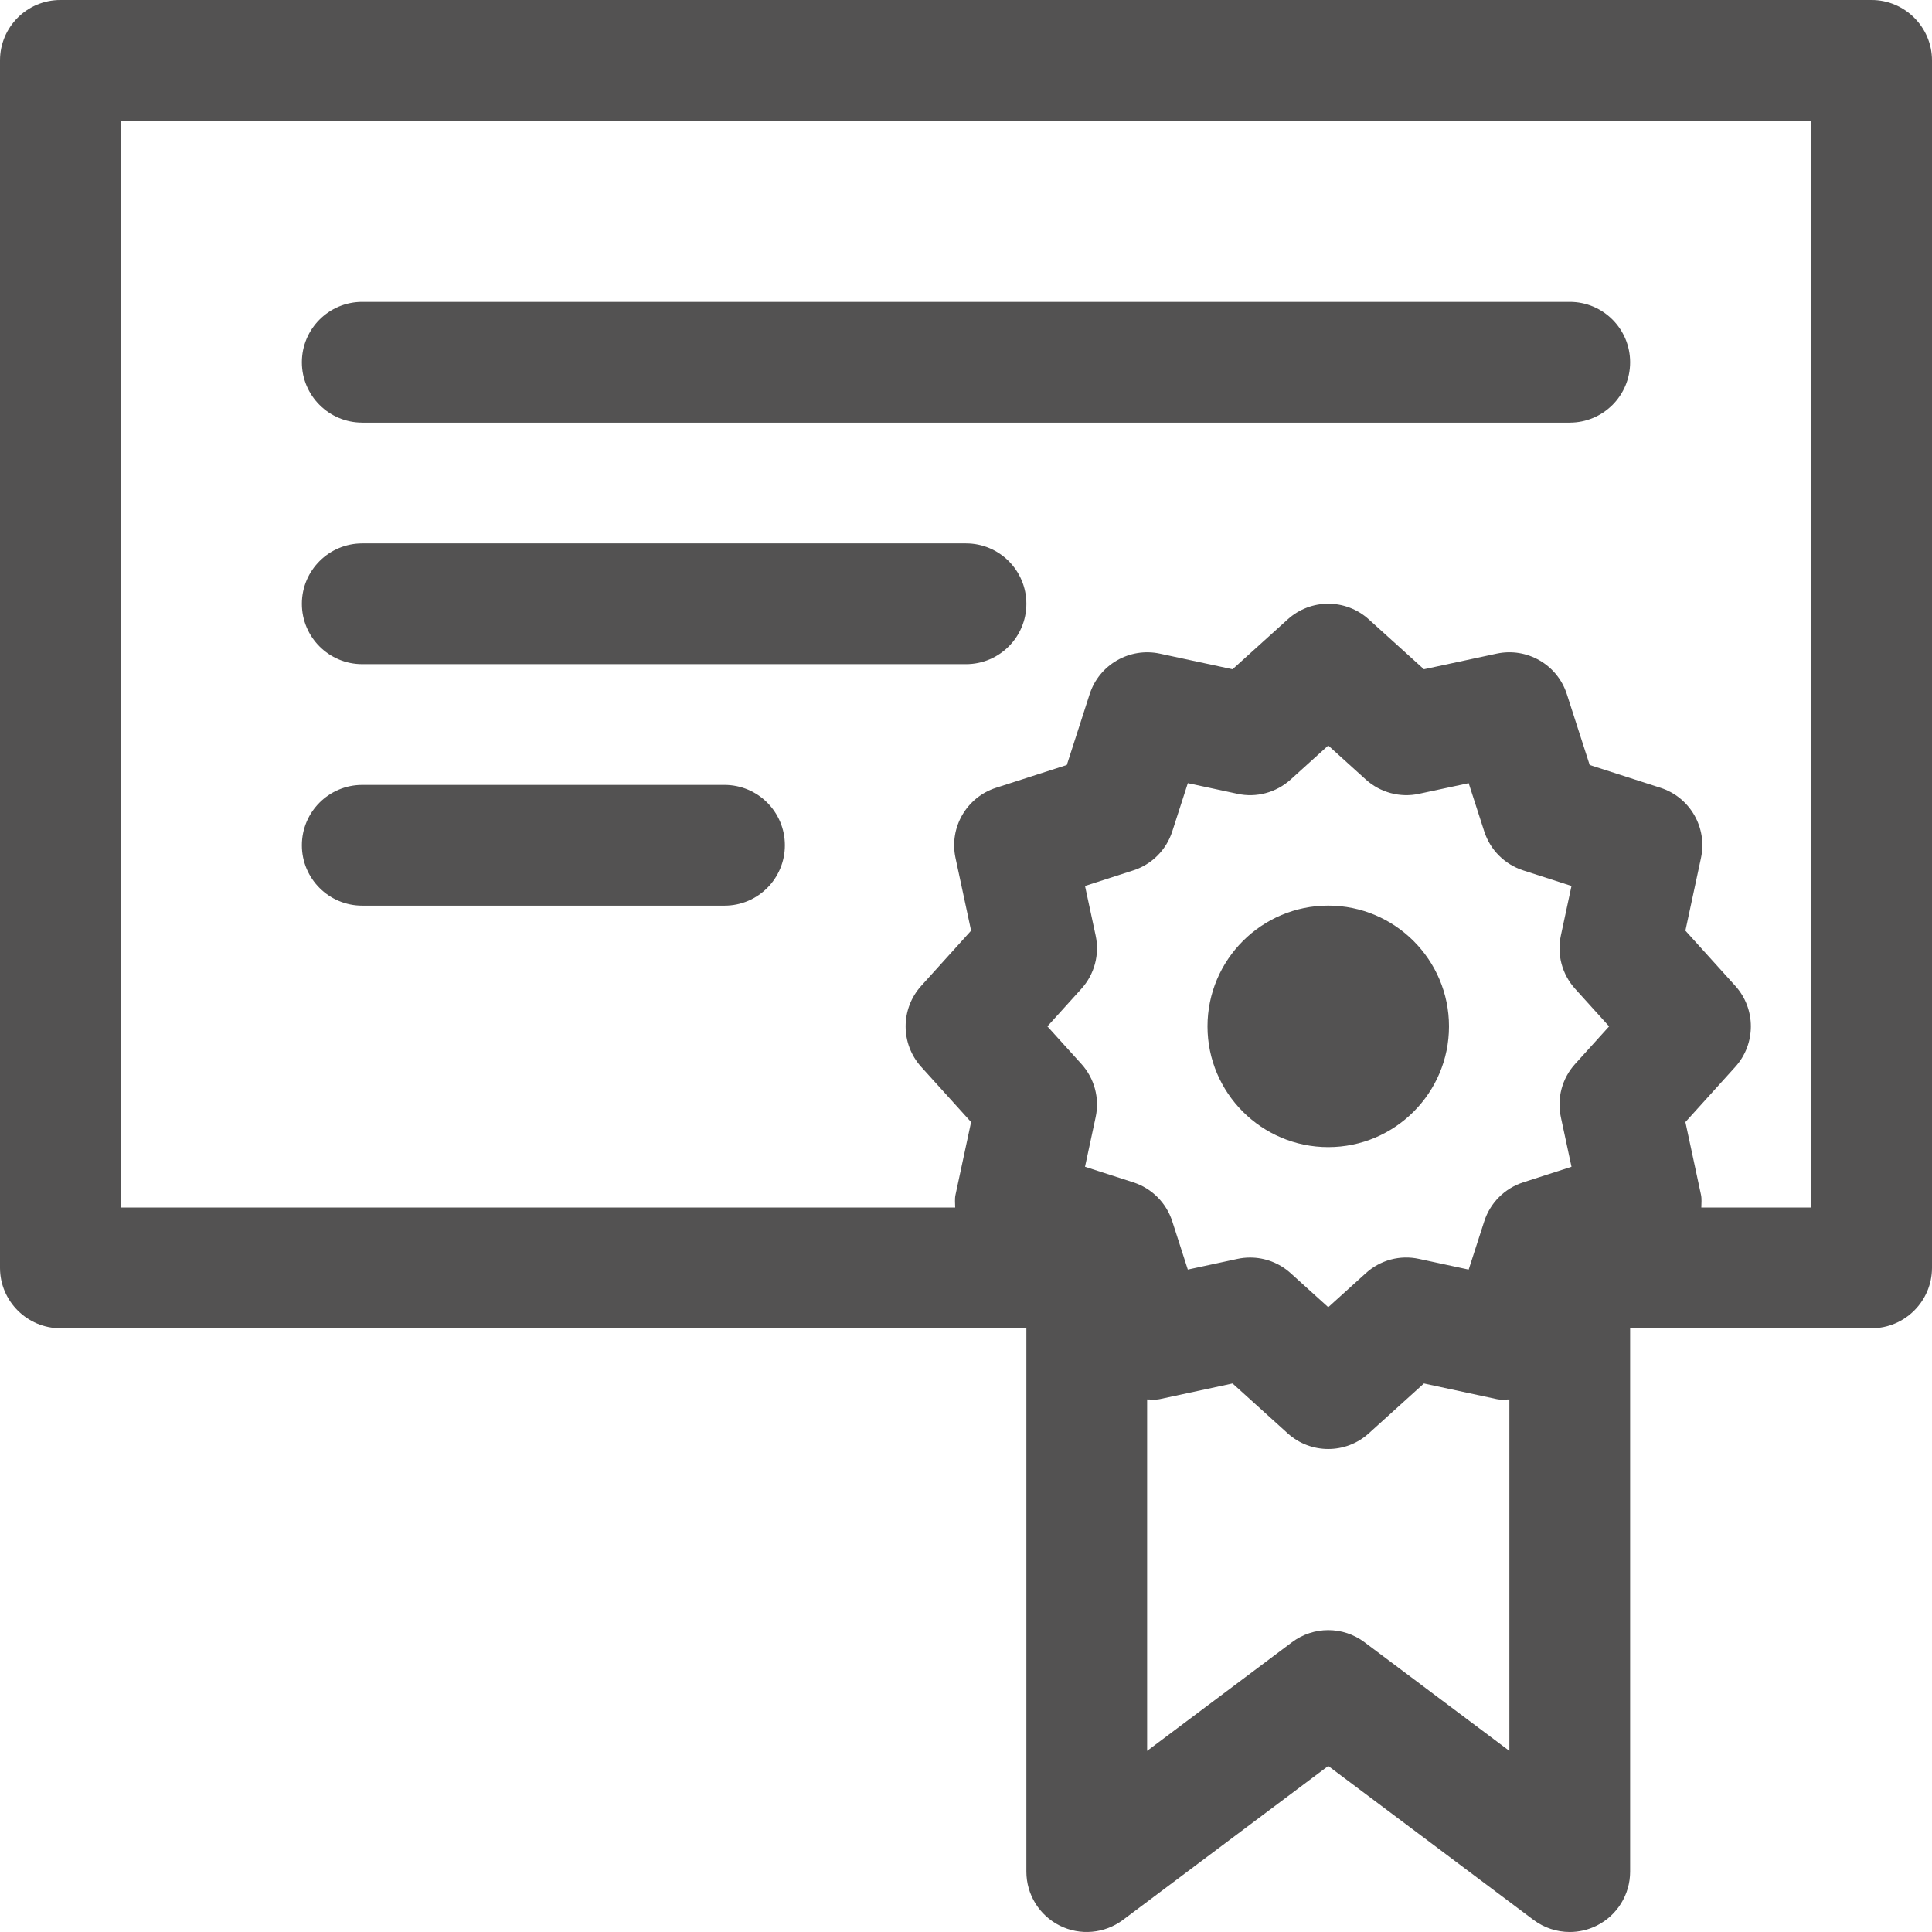
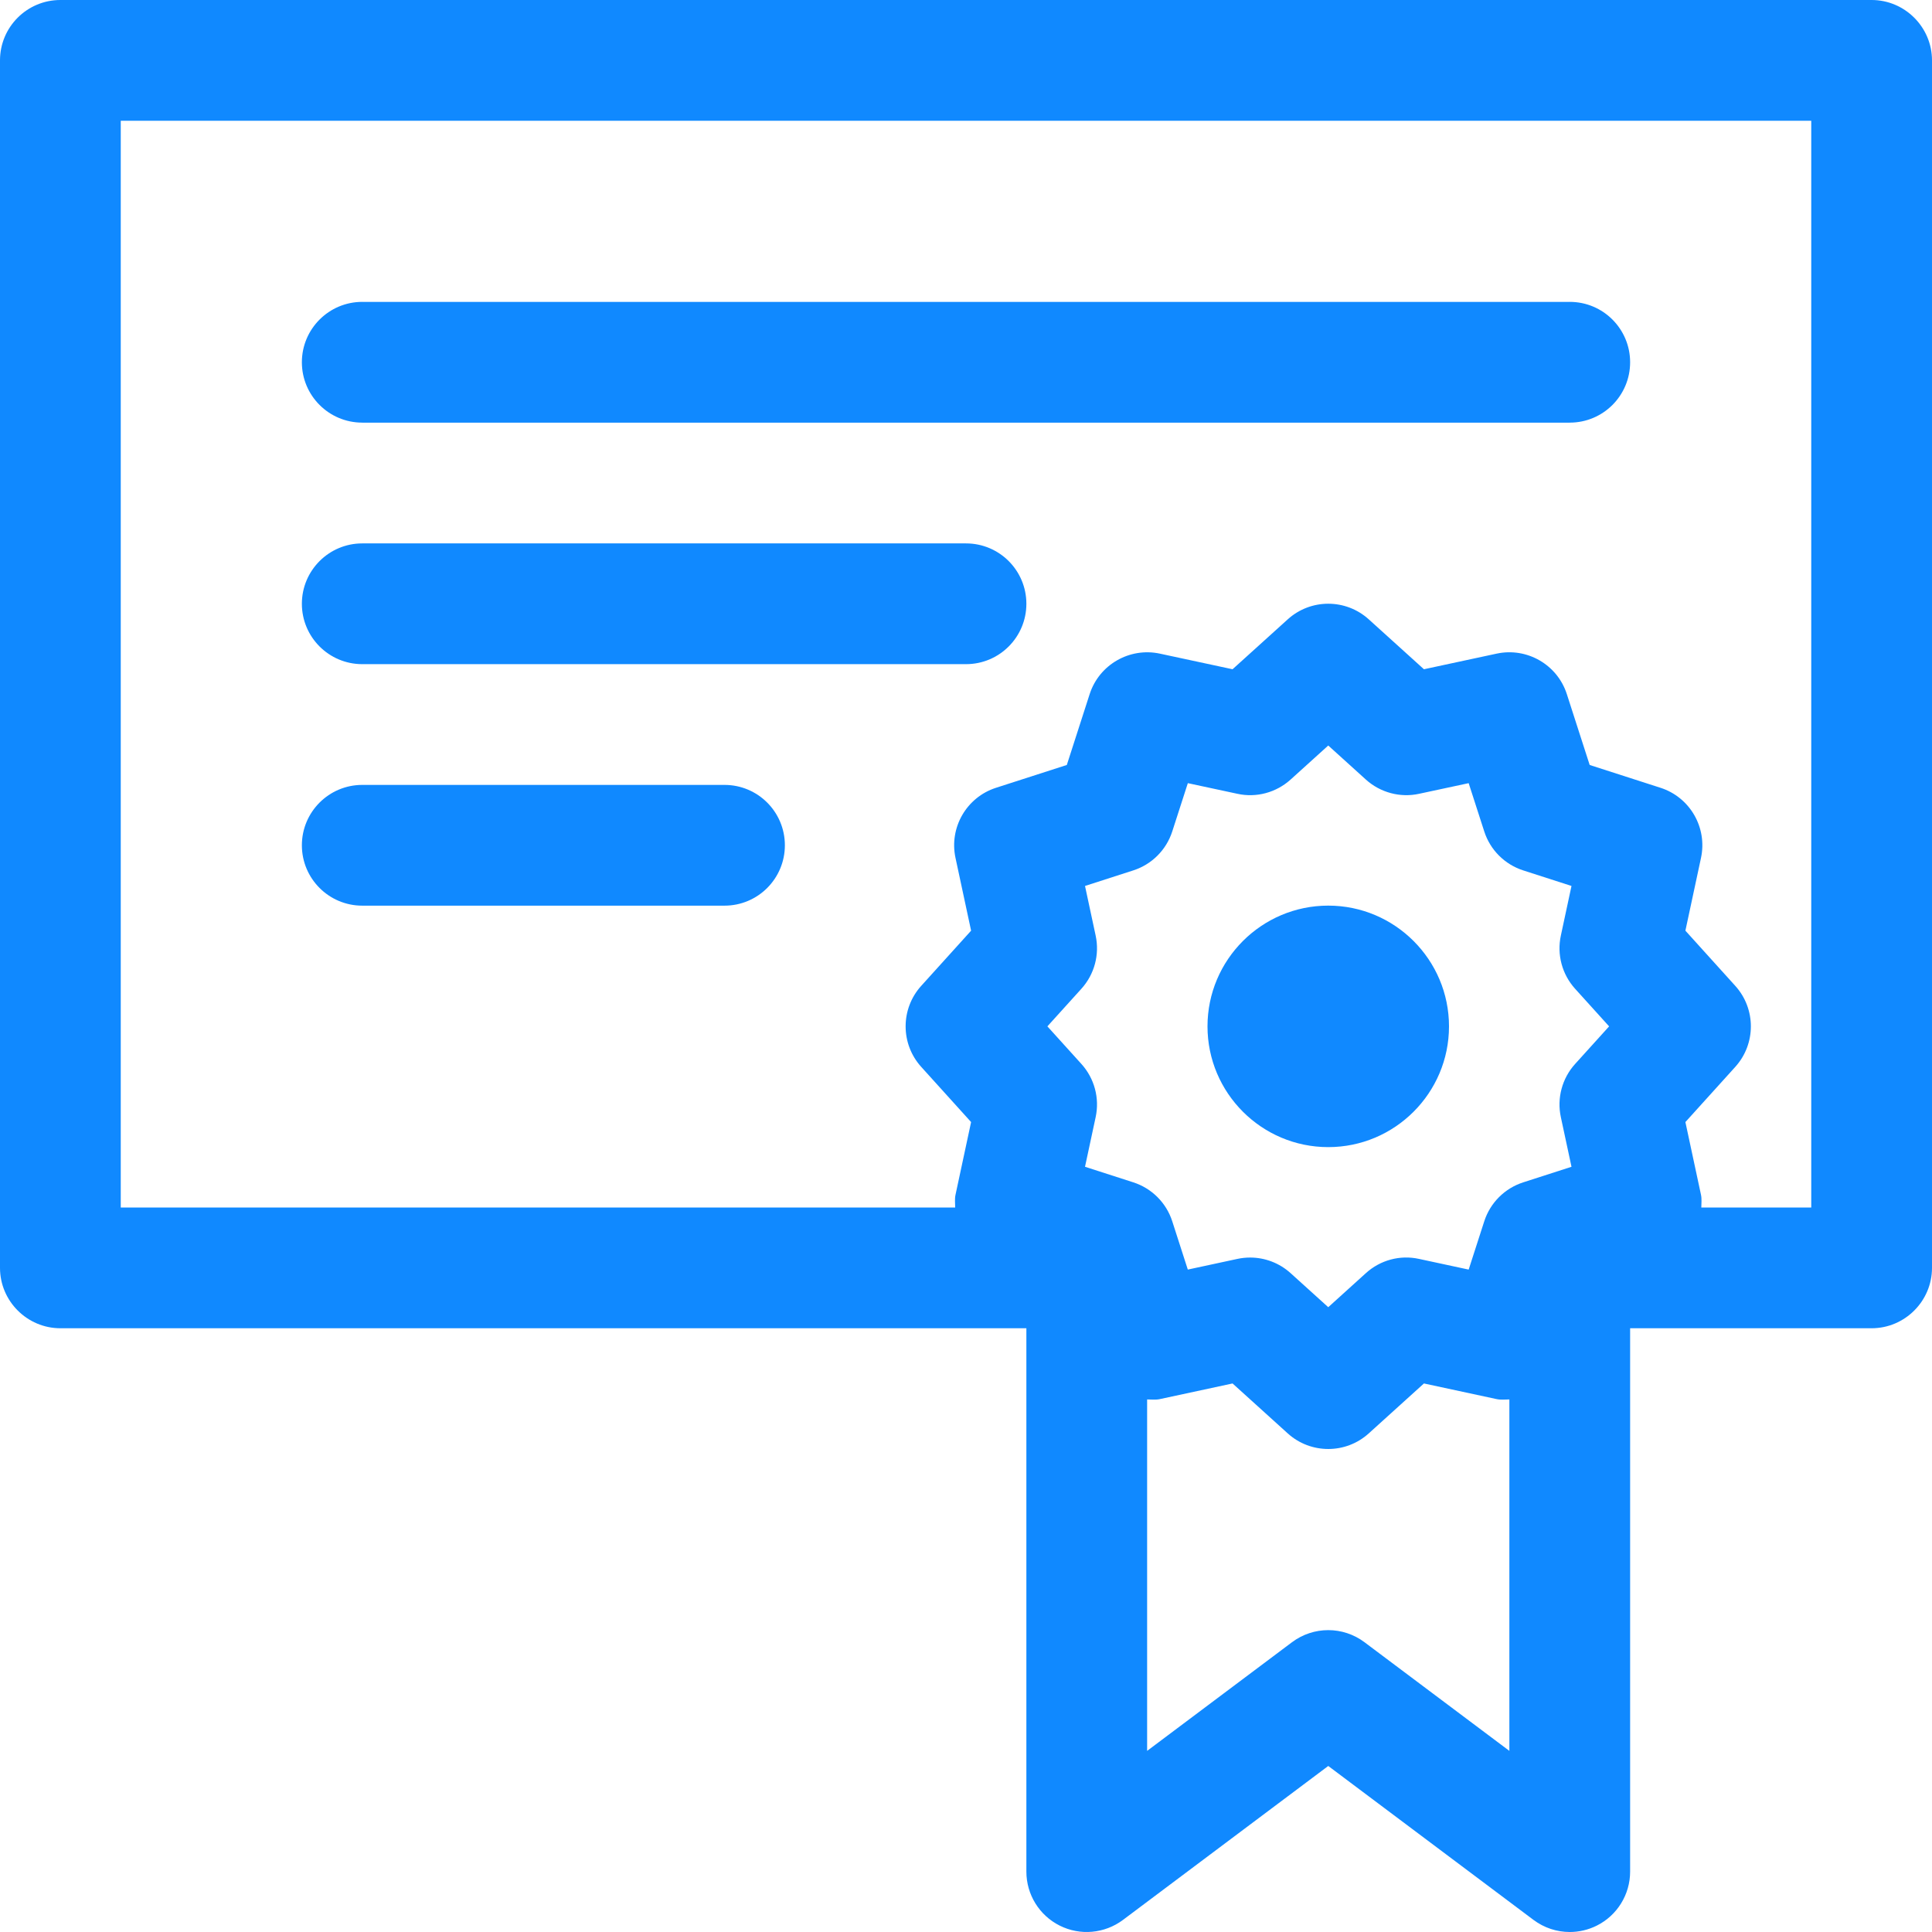
<svg xmlns="http://www.w3.org/2000/svg" version="1.1" width="512" height="512" x="0" y="0" viewBox="0 0 512 512" style="enable-background:new 0 0 512 512" xml:space="preserve" class="">
  <g>
    <g>
-       <path d="m96,112v0.008h320v-0.008c8.844,0 16-7.156 16-16 0-8.828-7.156-16-16-16-0.014,0-0.025,0.008-0.039,0.008h-319.922c-0.014,0-0.025-0.008-0.039-0.008-8.828,0-16,7.172-16,16 0,8.844 7.172,16 16,16z" fill="#535252" data-original="#000000" style="" class="" />
-       <path d="m96,176.008h160c8.844,0 16-7.164 16-16 0-8.836-7.156-16-16-16h-160c-8.828,0-16,7.164-16,16 0,8.836 7.172,16 16,16z" fill="#535252" data-original="#000000" style="" class="" />
-       <path d="m96,240.008h96c8.844,0 16-7.164 16-16 0-8.836-7.156-16-16-16h-96c-8.828,0-16,7.164-16,16 0,8.836 7.172,16 16,16z" fill="#535252" data-original="#000000" style="" class="" />
-       <path d="m352,303.998c17.648,0 32-14.351 32-32 0-17.648-14.352-32-32-32s-32,14.352-32,32c0,17.649 14.352,32 32,32z" fill="#535252" data-original="#000000" style="" class="" />
-       <path d="m496,0h-480c-8.837,0-16,7.163-16,16v320c0,8.8 7.2,16 16,16h256v144c0,6.063 3.422,11.602 8.844,14.313 5.422,2.711 11.898,2.117 16.758-1.516l54.398-40.797 54.398,40.797c2.828,2.117 6.203,3.203 9.602,3.203 2.438,0 4.891-0.555 7.156-1.688 5.422-2.711 8.844-8.25 8.844-14.313v-143.999h64c8.8,0 16-7.2 16-16v-320c0-8.8-7.2-16-16-16zm-205.641,247.936l-2.82-13.148 12.797-4.125c4.898-1.578 8.742-5.414 10.32-10.313l4.133-12.805 13.141,2.82c5.016,1.102 10.266-0.32 14.094-3.773l9.977-9.023 9.969,9.023c3.813,3.453 9.102,4.867 14.094,3.773l13.148-2.82 4.133,12.805c1.578,4.898 5.422,8.734 10.32,10.313l12.797,4.125-2.82,13.148c-1.086,5.031 0.32,10.274 3.773,14.094l9.016,9.969-9.016,9.969c-3.453,3.82-4.859,9.063-3.773,14.094l2.82,13.149-12.797,4.125c-4.898,1.578-8.742,5.414-10.32,10.313l-4.133,12.805-13.141-2.828c-5.047-1.117-10.297,0.313-14.102,3.774l-9.969,9.02-9.977-9.023c-2.969-2.688-6.805-4.133-10.734-4.133-1.125,0-2.25,0.117-3.367,0.359l-13.141,2.828-4.125-12.805c-1.578-4.899-5.422-8.734-10.32-10.313l-12.797-4.125 2.82-13.149c1.086-5.031-0.32-10.273-3.773-14.094l-9.016-9.969 9.016-9.969c3.453-3.818 4.859-9.06 3.773-14.091zm71.243,187.267c-2.844-2.133-6.227-3.203-9.602-3.203s-6.758,1.07-9.602,3.203l-38.398,28.797v-93.135c1.122,0.001 2.226,0.158 3.367-0.086l19.273-4.148 14.625,13.234c3.047,2.758 6.891,4.133 10.734,4.133 3.844,0 7.688-1.375 10.734-4.133l14.625-13.234 19.273,4.148c1.143,0.246 2.244,0.089 3.367,0.089v93.132l-38.396-28.797zm118.398-115.203h-29.133c0.002-1.121 0.158-2.225-0.086-3.361l-4.133-19.281 13.219-14.625c5.508-6.094 5.508-15.375 0-21.469l-13.219-14.625 4.133-19.281c1.727-8.031-2.914-16.07-10.734-18.586l-18.766-6.047-6.055-18.781c-2.516-7.813-10.563-12.445-18.586-10.727l-19.281,4.141-14.625-13.227c-6.094-5.516-15.375-5.516-21.469,0l-14.625,13.227-19.281-4.141c-8.008-1.703-16.063,2.914-18.586,10.727l-6.055,18.781-18.766,6.047c-7.82,2.516-12.461,10.555-10.734,18.586l4.133,19.281-13.219,14.625c-5.508,6.094-5.508,15.375 0,21.469l13.219,14.625-4.133,19.281c-0.244,1.137-0.087,2.24-0.085,3.361h-221.133v-288h448v288z" fill="#535252" data-original="#000000" style="" class="" />
+       <path d="m96,112v0.008h320v-0.008c8.844,0 16-7.156 16-16 0-8.828-7.156-16-16-16-0.014,0-0.025,0.008-0.039,0.008h-319.922c-0.014,0-0.025-0.008-0.039-0.008-8.828,0-16,7.172-16,16 0,8.844 7.172,16 16,16z" fill="#1089FF " data-original="#000000" style="" class="" />
+       <path d="m96,176.008h160c8.844,0 16-7.164 16-16 0-8.836-7.156-16-16-16h-160c-8.828,0-16,7.164-16,16 0,8.836 7.172,16 16,16z" fill="#1089FF " data-original="#000000" style="" class="" />
+       <path d="m96,240.008h96c8.844,0 16-7.164 16-16 0-8.836-7.156-16-16-16h-96c-8.828,0-16,7.164-16,16 0,8.836 7.172,16 16,16z" fill="#1089FF " data-original="#000000" style="" class="" />
+       <path d="m352,303.998c17.648,0 32-14.351 32-32 0-17.648-14.352-32-32-32s-32,14.352-32,32c0,17.649 14.352,32 32,32z" fill="#1089FF " data-original="#000000" style="" class="" />
+       <path d="m496,0h-480c-8.837,0-16,7.163-16,16v320c0,8.8 7.2,16 16,16h256v144c0,6.063 3.422,11.602 8.844,14.313 5.422,2.711 11.898,2.117 16.758-1.516l54.398-40.797 54.398,40.797c2.828,2.117 6.203,3.203 9.602,3.203 2.438,0 4.891-0.555 7.156-1.688 5.422-2.711 8.844-8.25 8.844-14.313v-143.999h64c8.8,0 16-7.2 16-16v-320c0-8.8-7.2-16-16-16zm-205.641,247.936l-2.82-13.148 12.797-4.125c4.898-1.578 8.742-5.414 10.32-10.313l4.133-12.805 13.141,2.82c5.016,1.102 10.266-0.32 14.094-3.773l9.977-9.023 9.969,9.023c3.813,3.453 9.102,4.867 14.094,3.773l13.148-2.82 4.133,12.805c1.578,4.898 5.422,8.734 10.32,10.313l12.797,4.125-2.82,13.148c-1.086,5.031 0.32,10.274 3.773,14.094l9.016,9.969-9.016,9.969c-3.453,3.82-4.859,9.063-3.773,14.094l2.82,13.149-12.797,4.125c-4.898,1.578-8.742,5.414-10.32,10.313l-4.133,12.805-13.141-2.828c-5.047-1.117-10.297,0.313-14.102,3.774l-9.969,9.02-9.977-9.023c-2.969-2.688-6.805-4.133-10.734-4.133-1.125,0-2.25,0.117-3.367,0.359l-13.141,2.828-4.125-12.805c-1.578-4.899-5.422-8.734-10.32-10.313l-12.797-4.125 2.82-13.149c1.086-5.031-0.32-10.273-3.773-14.094l-9.016-9.969 9.016-9.969c3.453-3.818 4.859-9.06 3.773-14.091zm71.243,187.267c-2.844-2.133-6.227-3.203-9.602-3.203s-6.758,1.07-9.602,3.203l-38.398,28.797v-93.135c1.122,0.001 2.226,0.158 3.367-0.086l19.273-4.148 14.625,13.234c3.047,2.758 6.891,4.133 10.734,4.133 3.844,0 7.688-1.375 10.734-4.133l14.625-13.234 19.273,4.148c1.143,0.246 2.244,0.089 3.367,0.089v93.132l-38.396-28.797zm118.398-115.203h-29.133c0.002-1.121 0.158-2.225-0.086-3.361l-4.133-19.281 13.219-14.625c5.508-6.094 5.508-15.375 0-21.469l-13.219-14.625 4.133-19.281c1.727-8.031-2.914-16.07-10.734-18.586l-18.766-6.047-6.055-18.781c-2.516-7.813-10.563-12.445-18.586-10.727l-19.281,4.141-14.625-13.227c-6.094-5.516-15.375-5.516-21.469,0l-14.625,13.227-19.281-4.141c-8.008-1.703-16.063,2.914-18.586,10.727l-6.055,18.781-18.766,6.047c-7.82,2.516-12.461,10.555-10.734,18.586l4.133,19.281-13.219,14.625c-5.508,6.094-5.508,15.375 0,21.469l13.219,14.625-4.133,19.281c-0.244,1.137-0.087,2.24-0.085,3.361h-221.133v-288h448v288z" fill="#1089FF " data-original="#000000" style="" class="" />
    </g>
  </g>
</svg>
